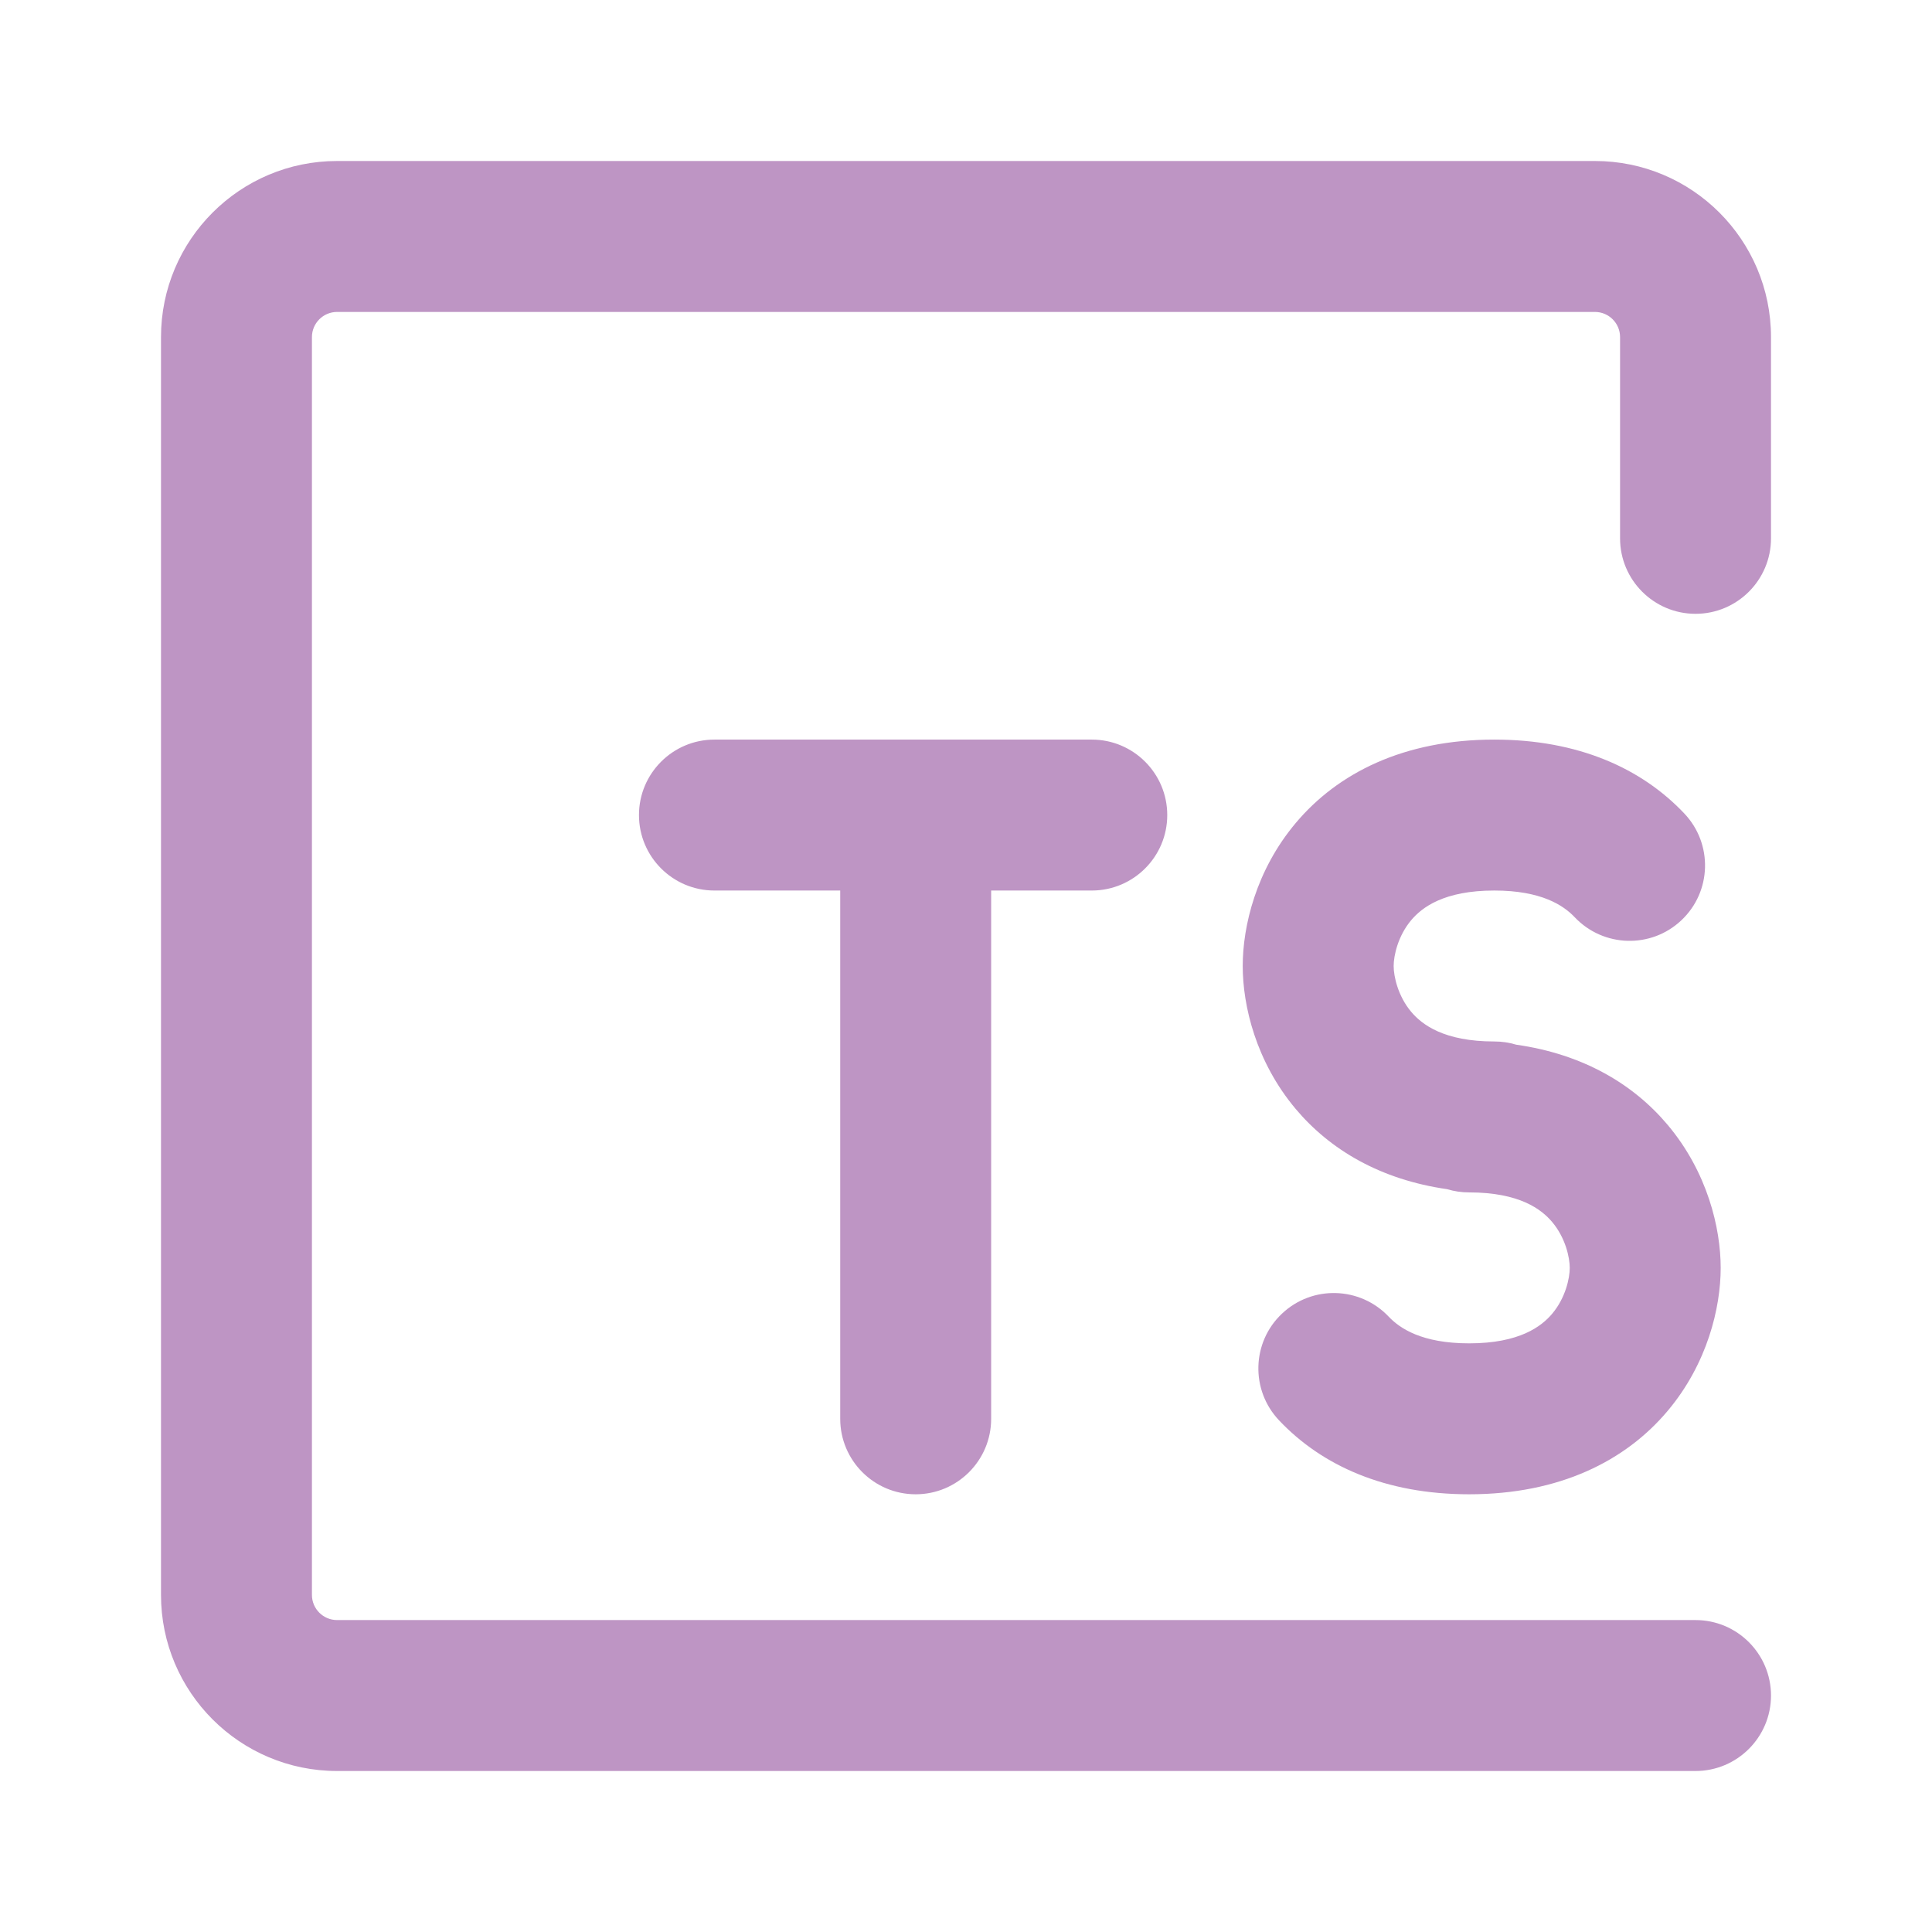
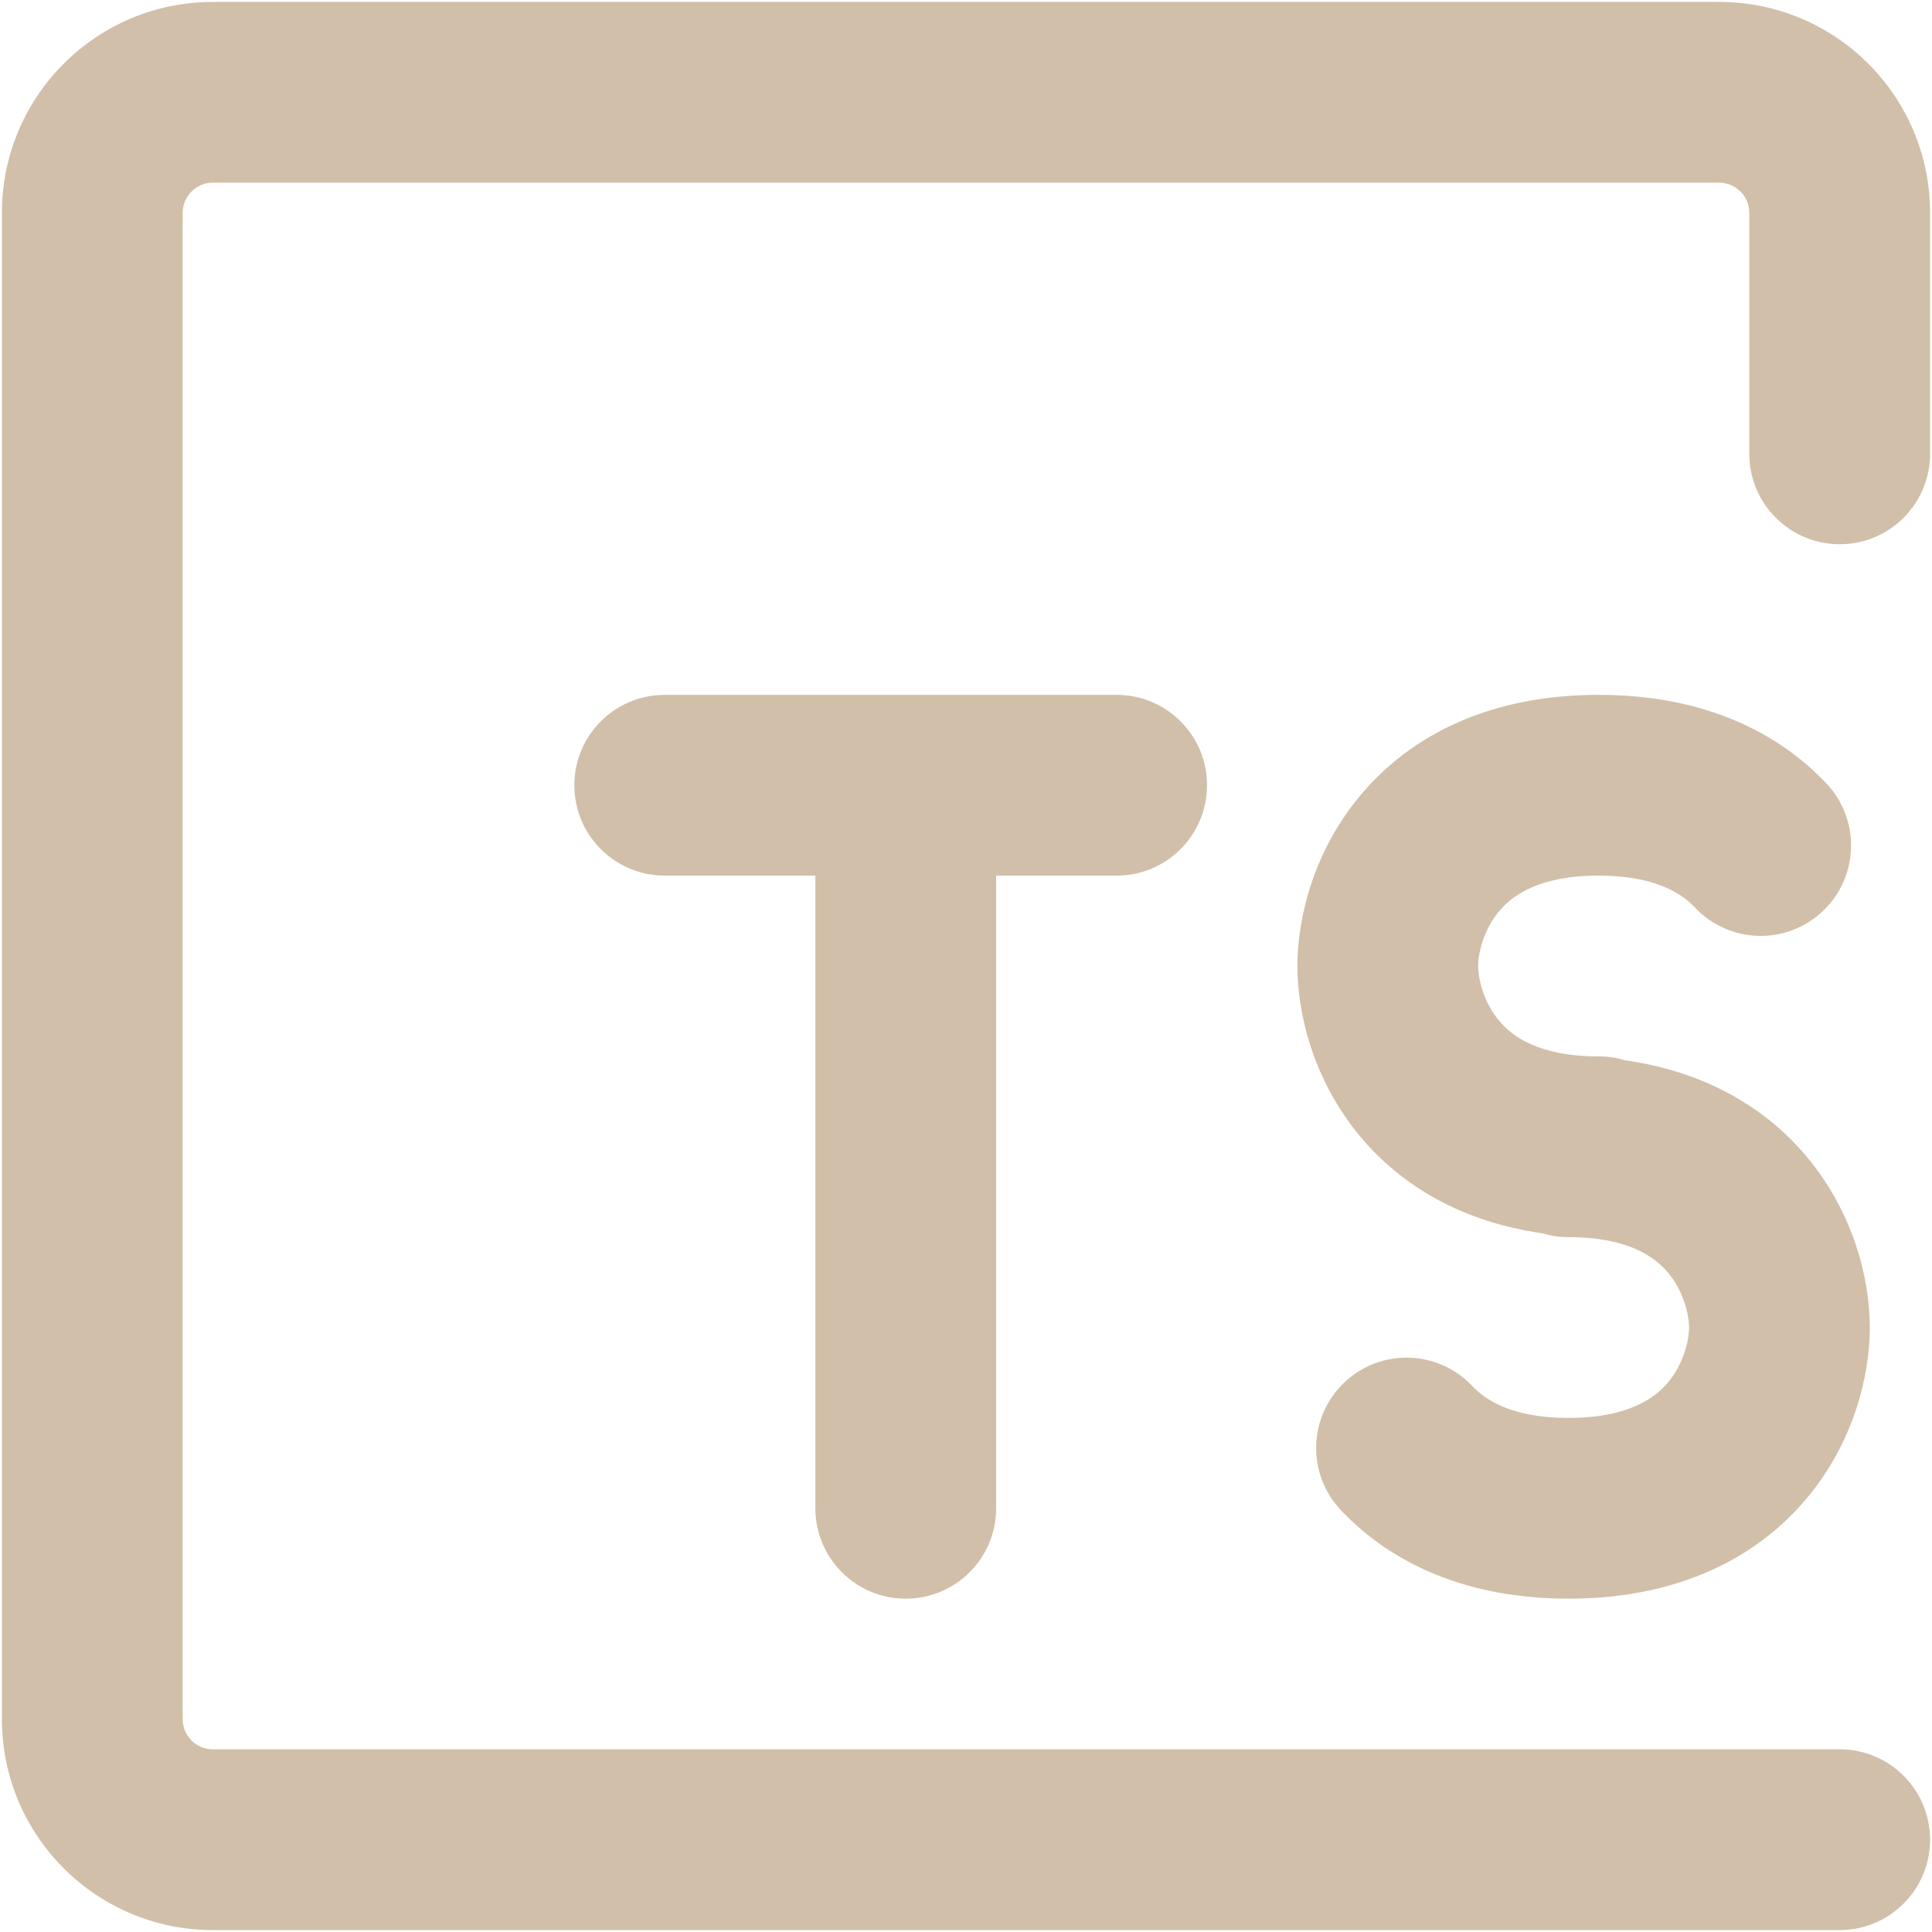
- <svg xmlns="http://www.w3.org/2000/svg" width="800px" height="800px" viewBox="-1.6 -1.6 19.20 19.20" fill="none" stroke="#be95c4" stroke-width="0">
-   <g id="SVGRepo_bgCarrier" stroke-width="0" />
-   <g id="SVGRepo_tracerCarrier" stroke-linecap="round" stroke-linejoin="round" stroke="#CCCCCC" stroke-width="0.032" />
-   <g id="SVGRepo_iconCarrier">
-     <path fill-rule="nonzero" clip-rule="nonzero" d="M0 1.75C0 0.784 0.784 0 1.75 0H14.25C15.216 0 16 0.784 16 1.75V3.75C16 4.164 15.664 4.5 15.25 4.5C14.836 4.5 14.5 4.164 14.5 3.75V1.75C14.5 1.612 14.388 1.5 14.25 1.5H1.75C1.612 1.5 1.5 1.612 1.5 1.75V14.25C1.5 14.388 1.612 14.5 1.75 14.5H15.25C15.664 14.5 16 14.836 16 15.25C16 15.664 15.664 16 15.25 16H1.75C0.784 16 0 15.216 0 14.25V1.75ZM4.75 6.5C4.75 6.086 5.086 5.75 5.5 5.75H9.25C9.664 5.75 10 6.086 10 6.5C10 6.914 9.664 7.25 9.25 7.25H8.25V12.5C8.25 12.914 7.914 13.25 7.5 13.25C7.086 13.25 6.75 12.914 6.75 12.5V7.25H5.5C5.086 7.25 4.75 6.914 4.75 6.5ZM11.276 6.58C11.694 6.082 12.351 5.75 13.25 5.75C14.085 5.75 14.715 6.036 15.139 6.485C15.424 6.786 15.411 7.261 15.11 7.545C14.809 7.83 14.334 7.816 14.049 7.515C13.939 7.399 13.72 7.25 13.25 7.25C12.749 7.25 12.531 7.418 12.424 7.545C12.293 7.701 12.25 7.896 12.25 8C12.25 8.104 12.293 8.299 12.424 8.455C12.531 8.582 12.749 8.75 13.25 8.75C13.326 8.75 13.399 8.761 13.468 8.782C14.131 8.876 14.632 9.173 14.974 9.58C15.368 10.049 15.5 10.604 15.5 11C15.5 11.396 15.368 11.951 14.974 12.42C14.556 12.918 13.899 13.25 13 13.25C12.165 13.25 11.535 12.964 11.111 12.515C10.826 12.214 10.839 11.739 11.14 11.455C11.441 11.17 11.916 11.184 12.201 11.485C12.311 11.601 12.53 11.75 13 11.75C13.501 11.75 13.719 11.582 13.826 11.455C13.957 11.299 14 11.104 14 11C14 10.896 13.957 10.701 13.826 10.545C13.719 10.418 13.501 10.25 13 10.25C12.924 10.25 12.851 10.239 12.782 10.218C12.119 10.123 11.618 9.827 11.276 9.42C10.882 8.951 10.75 8.396 10.75 8C10.75 7.604 10.882 7.049 11.276 6.58Z" fill="#be95c4ff" />
-   </g>
+ <svg xmlns="http://www.w3.org/2000/svg" width="668" height="668" viewBox="0 0 668 668" fill="none">
+   <path d="M0.667 73.583C0.667 33.313 33.313 0.667 73.583 0.667H594.417C634.688 0.667 667.333 33.313 667.333 73.583V156.917C667.333 174.176 653.342 188.167 636.083 188.167C618.825 188.167 604.833 174.176 604.833 156.917V73.583C604.833 67.831 600.171 63.167 594.417 63.167H73.583C67.831 63.167 63.167 67.831 63.167 73.583V594.417C63.167 600.171 67.831 604.833 73.583 604.833H636.083C653.342 604.833 667.333 618.825 667.333 636.083C667.333 653.342 653.342 667.333 636.083 667.333H73.583C33.313 667.333 0.667 634.688 0.667 594.417V73.583ZM198.583 271.5C198.583 254.241 212.575 240.25 229.833 240.25H386.083C403.342 240.25 417.333 254.241 417.333 271.5C417.333 288.759 403.342 302.75 386.083 302.75H344.417V521.5C344.417 538.758 330.426 552.75 313.167 552.75C295.908 552.75 281.917 538.758 281.917 521.5V302.75H229.833C212.575 302.75 198.583 288.759 198.583 271.5ZM470.488 274.838C487.933 254.068 515.279 240.25 552.75 240.25C587.538 240.25 613.783 252.153 631.475 270.867C643.329 283.41 642.771 303.188 630.229 315.044C617.688 326.899 597.908 326.342 586.054 313.8C581.475 308.958 572.35 302.75 552.75 302.75C531.888 302.75 522.775 309.765 518.346 315.037C512.892 321.527 511.083 329.667 511.083 334C511.083 338.333 512.892 346.473 518.346 352.963C522.775 358.235 531.888 365.25 552.75 365.25C555.904 365.25 558.95 365.717 561.817 366.586C589.446 370.519 610.329 382.855 624.596 399.838C641.017 419.388 646.5 442.5 646.5 459C646.5 475.5 641.017 498.613 624.596 518.163C607.15 538.933 579.804 552.75 542.333 552.75C507.546 552.75 481.3 540.846 463.608 522.133C451.754 509.592 452.313 489.813 464.854 477.954C477.396 466.1 497.175 466.658 509.029 479.2C513.608 484.042 522.733 490.25 542.333 490.25C563.196 490.25 572.308 483.233 576.738 477.963C582.192 471.471 584 463.333 584 459C584 454.667 582.192 446.529 576.738 440.038C572.308 434.767 563.196 427.75 542.333 427.75C539.179 427.75 536.133 427.283 533.267 426.413C505.638 422.479 484.754 410.146 470.488 393.162C454.067 373.611 448.583 350.5 448.583 334C448.583 317.5 454.067 294.39 470.488 274.838Z" fill="#D1BFA9" stroke="#D1BFA9" stroke-width="0.007" />
</svg>
